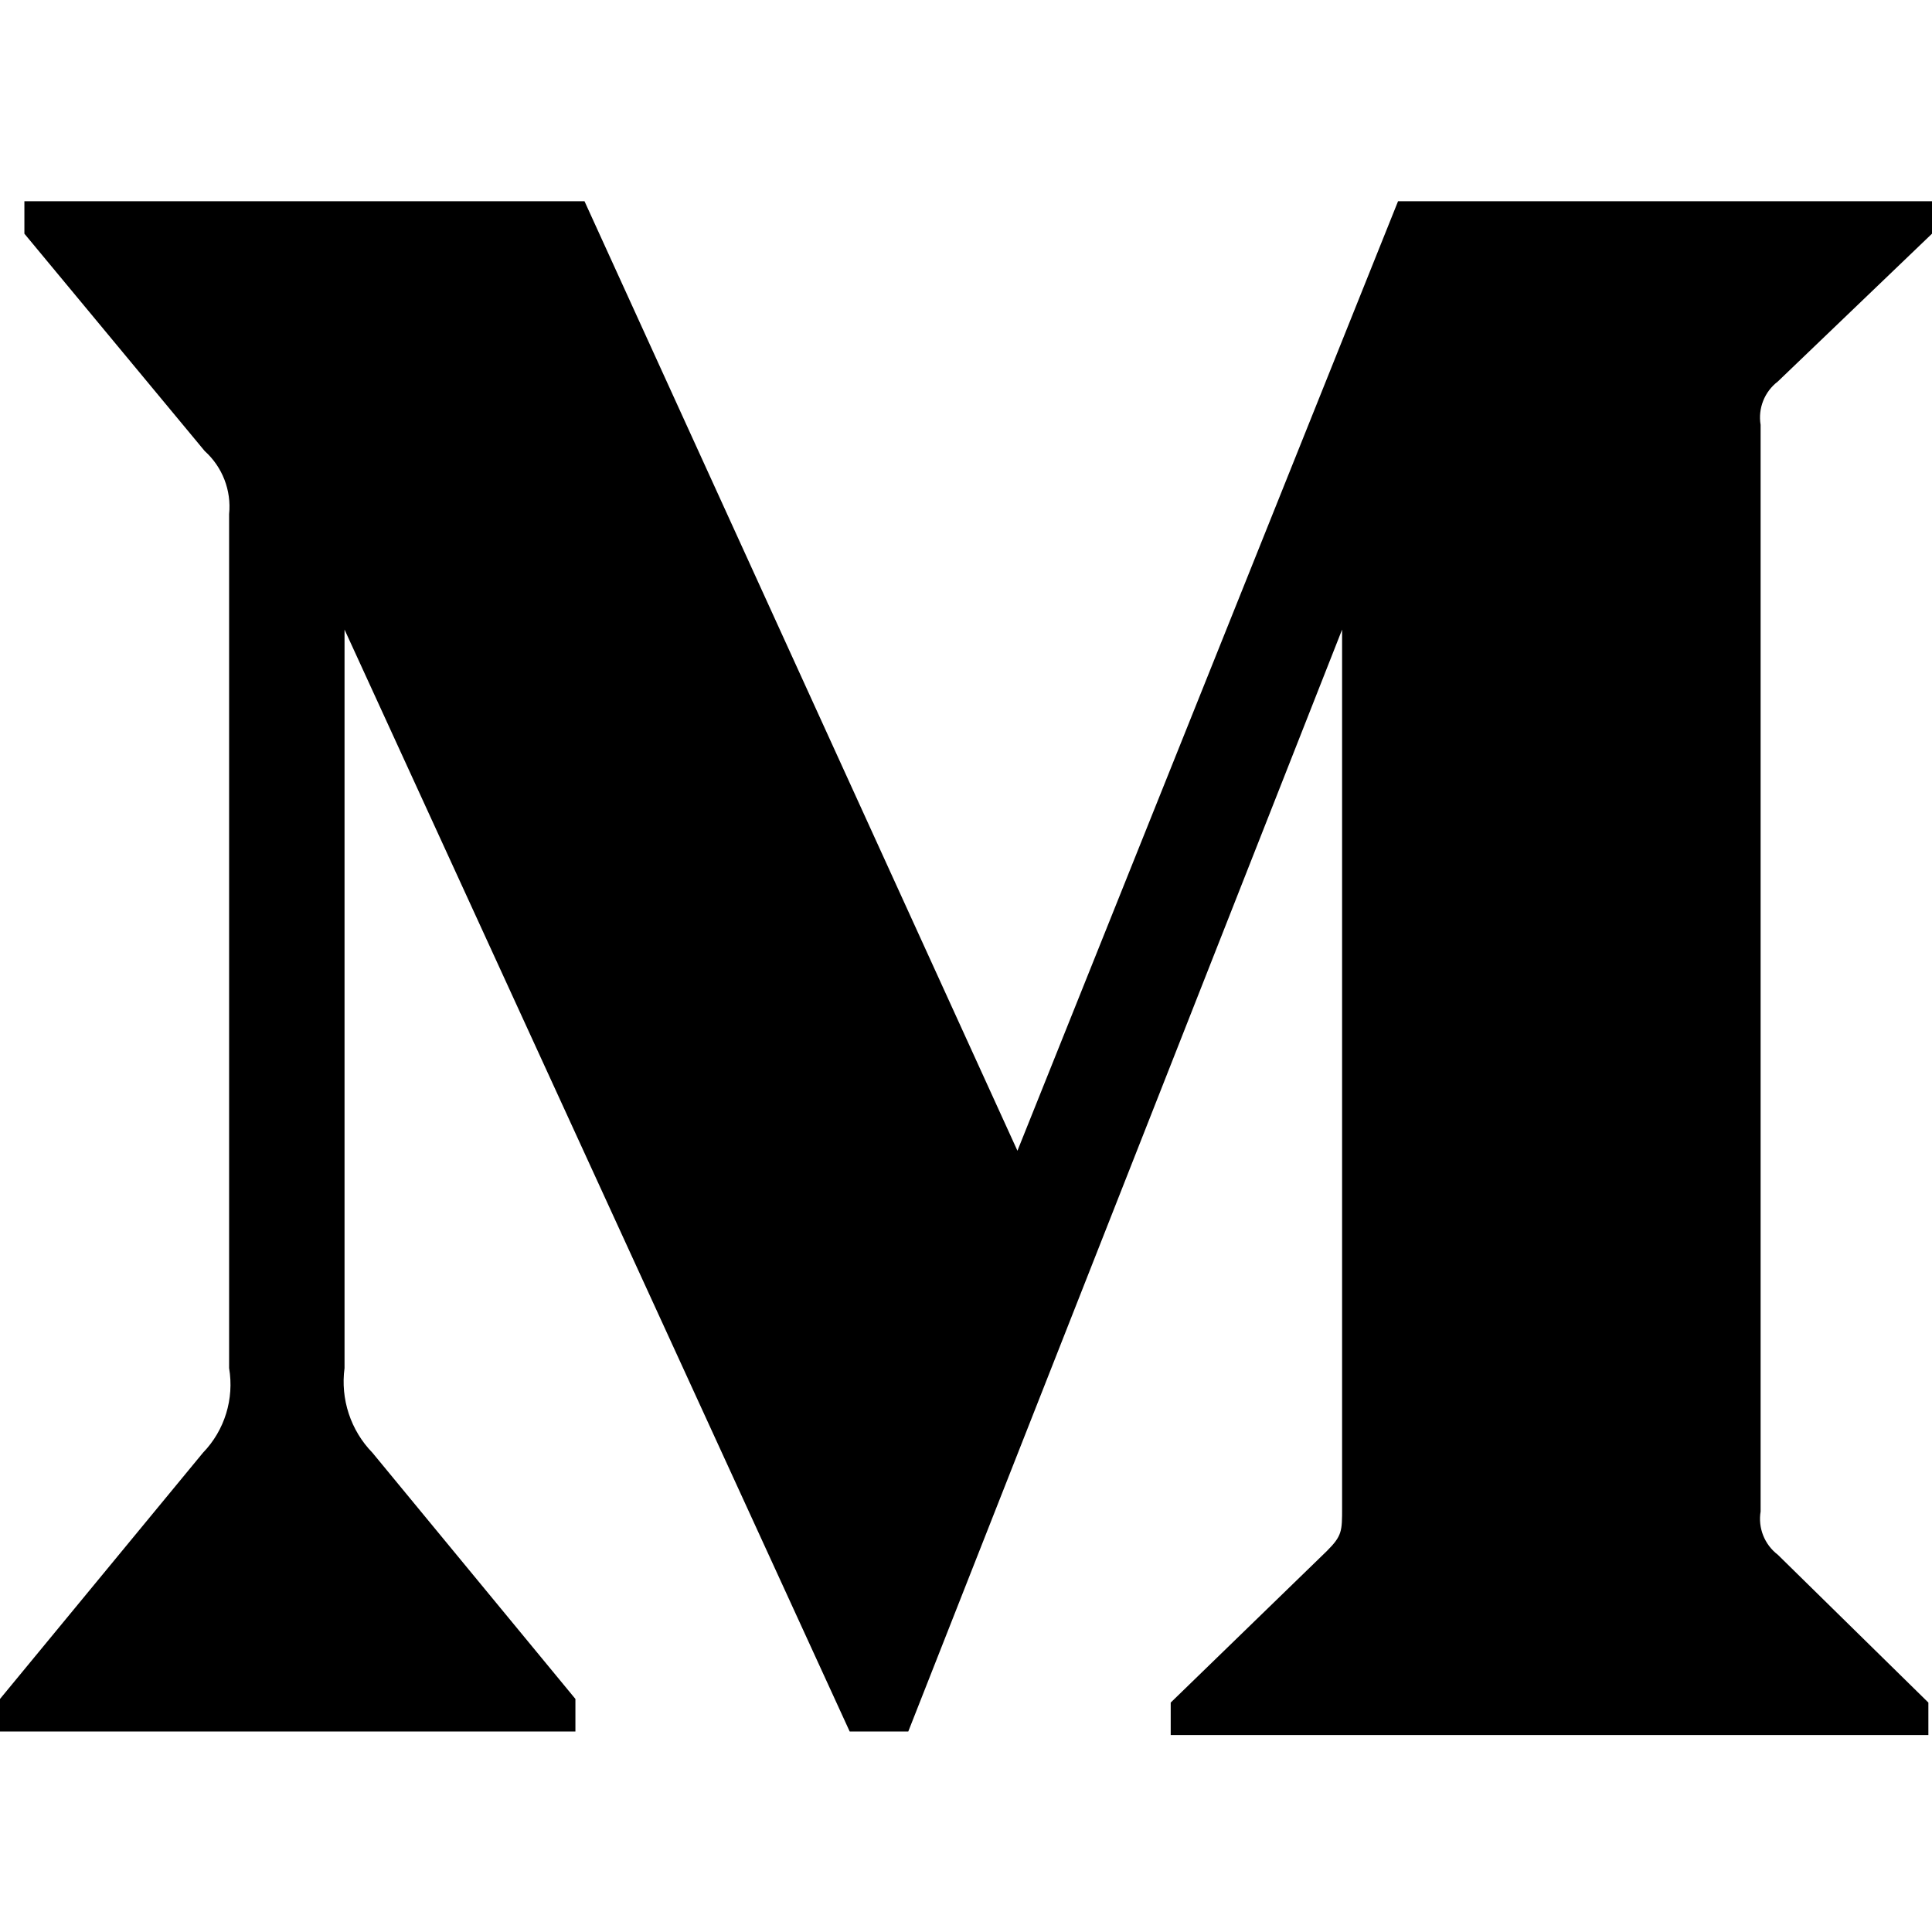
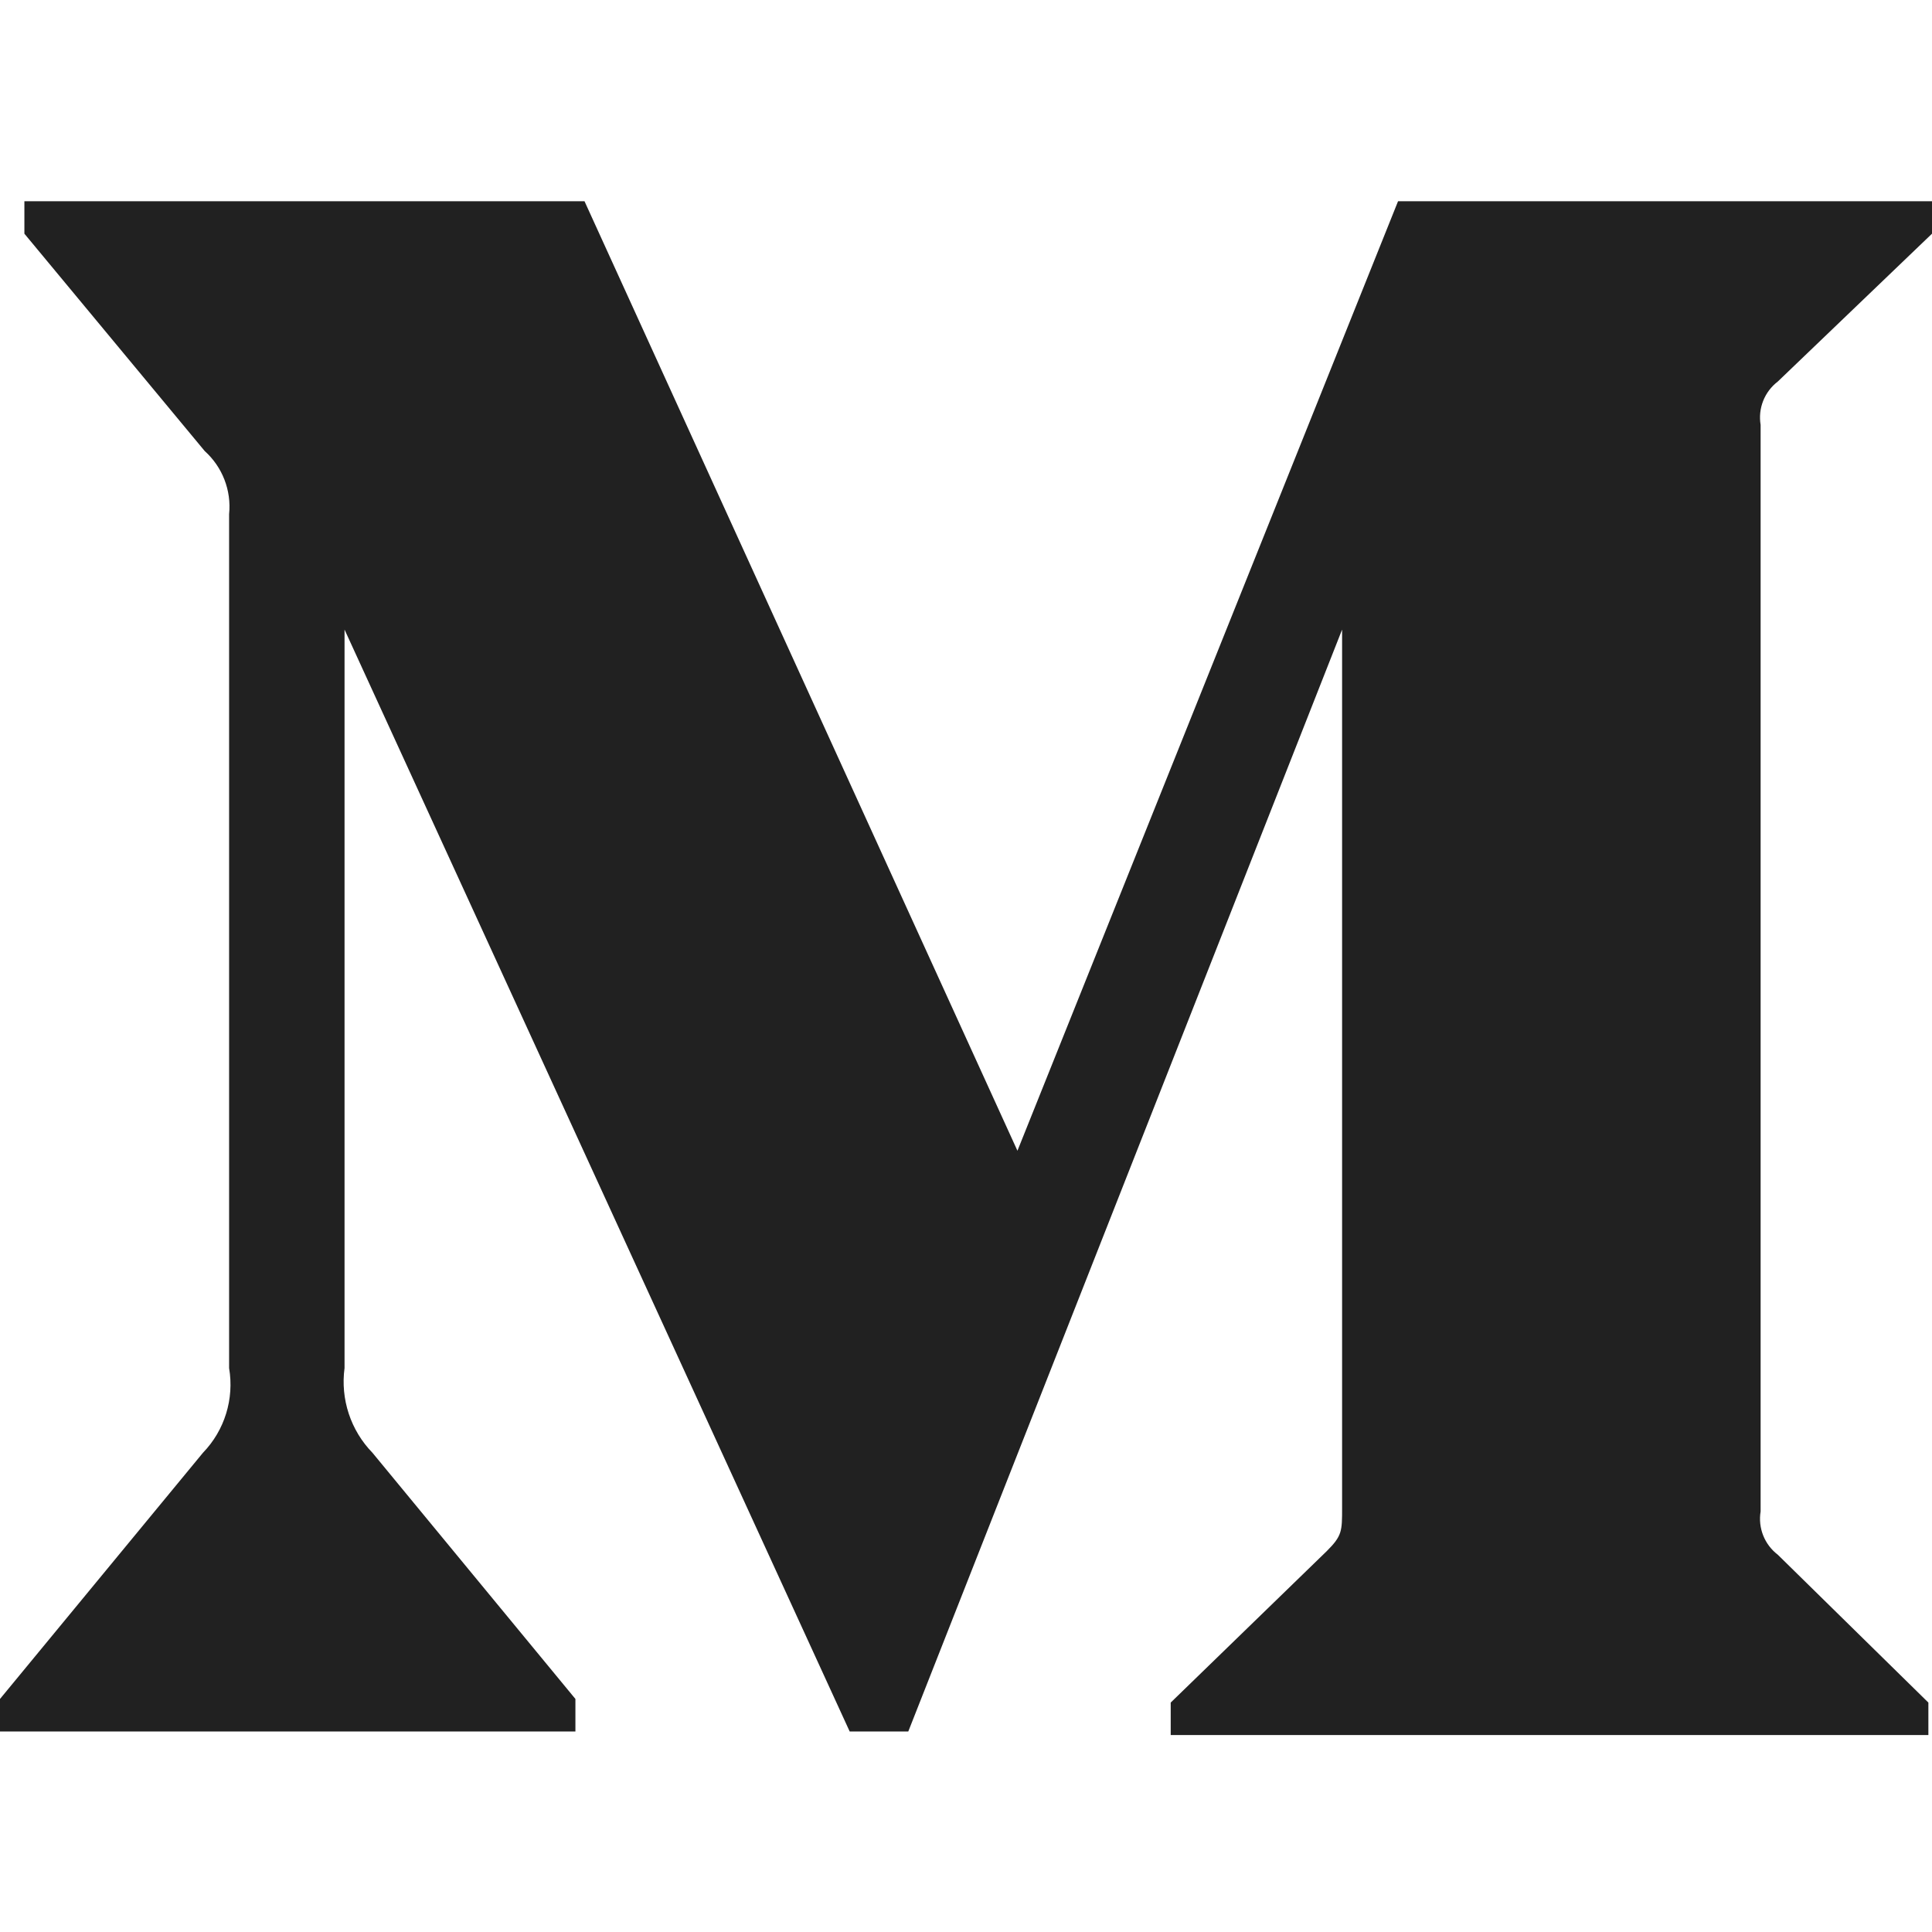
- <svg xmlns="http://www.w3.org/2000/svg" width="24px" height="24px" viewBox="0 0 24 24" version="1.1">
-   <defs />
-   <g id="Artboard" stroke="none" stroke-width="1" fill="none" fill-rule="evenodd">
-     <path d="M2.846,6.387 C2.876,6.092 2.763,5.801 2.543,5.603 L0.303,2.903 L0.303,2.5 L7.261,2.5 L12.639,14.295 L17.367,2.5 L24,2.5 L24,2.903 L22.084,4.74 C21.919,4.866 21.837,5.073 21.871,5.278 L21.871,18.776 C21.837,18.98 21.919,19.187 22.084,19.313 L23.955,21.15 L23.955,21.553 L14.543,21.553 L14.543,21.15 L16.482,19.268 C16.672,19.078 16.672,19.022 16.672,18.731 L16.672,7.821 L11.283,21.509 L10.555,21.509 L4.28,7.821 L4.28,16.995 C4.228,17.38 4.356,17.769 4.627,18.047 L7.148,21.105 L7.148,21.509 L-6.21724894e-15,21.509 L-6.21724894e-15,21.105 L2.521,18.047 C2.791,17.768 2.911,17.377 2.846,16.995 L2.846,6.387 Z" id="Shape" fill="#000000" />
-   </g>
+ <svg xmlns="http://www.w3.org/2000/svg" width="24" height="24" viewBox="0 0 24 24">
+   <path fill="#212121" d="M2.846,6.387 C2.876,6.092 2.763,5.801 2.543,5.603 L0.303,2.903 L0.303,2.5 L7.261,2.5 L12.639,14.295 L17.367,2.5 L24,2.5 L24,2.903 L22.084,4.74 C21.919,4.866 21.837,5.073 21.871,5.278 L21.871,18.776 C21.837,18.98 21.919,19.187 22.084,19.313 L23.955,21.15 L23.955,21.553 L14.543,21.553 L14.543,21.15 L16.482,19.268 C16.672,19.078 16.672,19.022 16.672,18.731 L16.672,7.821 L11.283,21.509 L10.555,21.509 L4.28,7.821 L4.28,16.995 C4.228,17.38 4.356,17.769 4.627,18.047 L7.148,21.105 L7.148,21.509 L-6.21724894e-15,21.509 L-6.21724894e-15,21.105 L2.521,18.047 C2.791,17.768 2.911,17.377 2.846,16.995 L2.846,6.387 Z" />
</svg>
